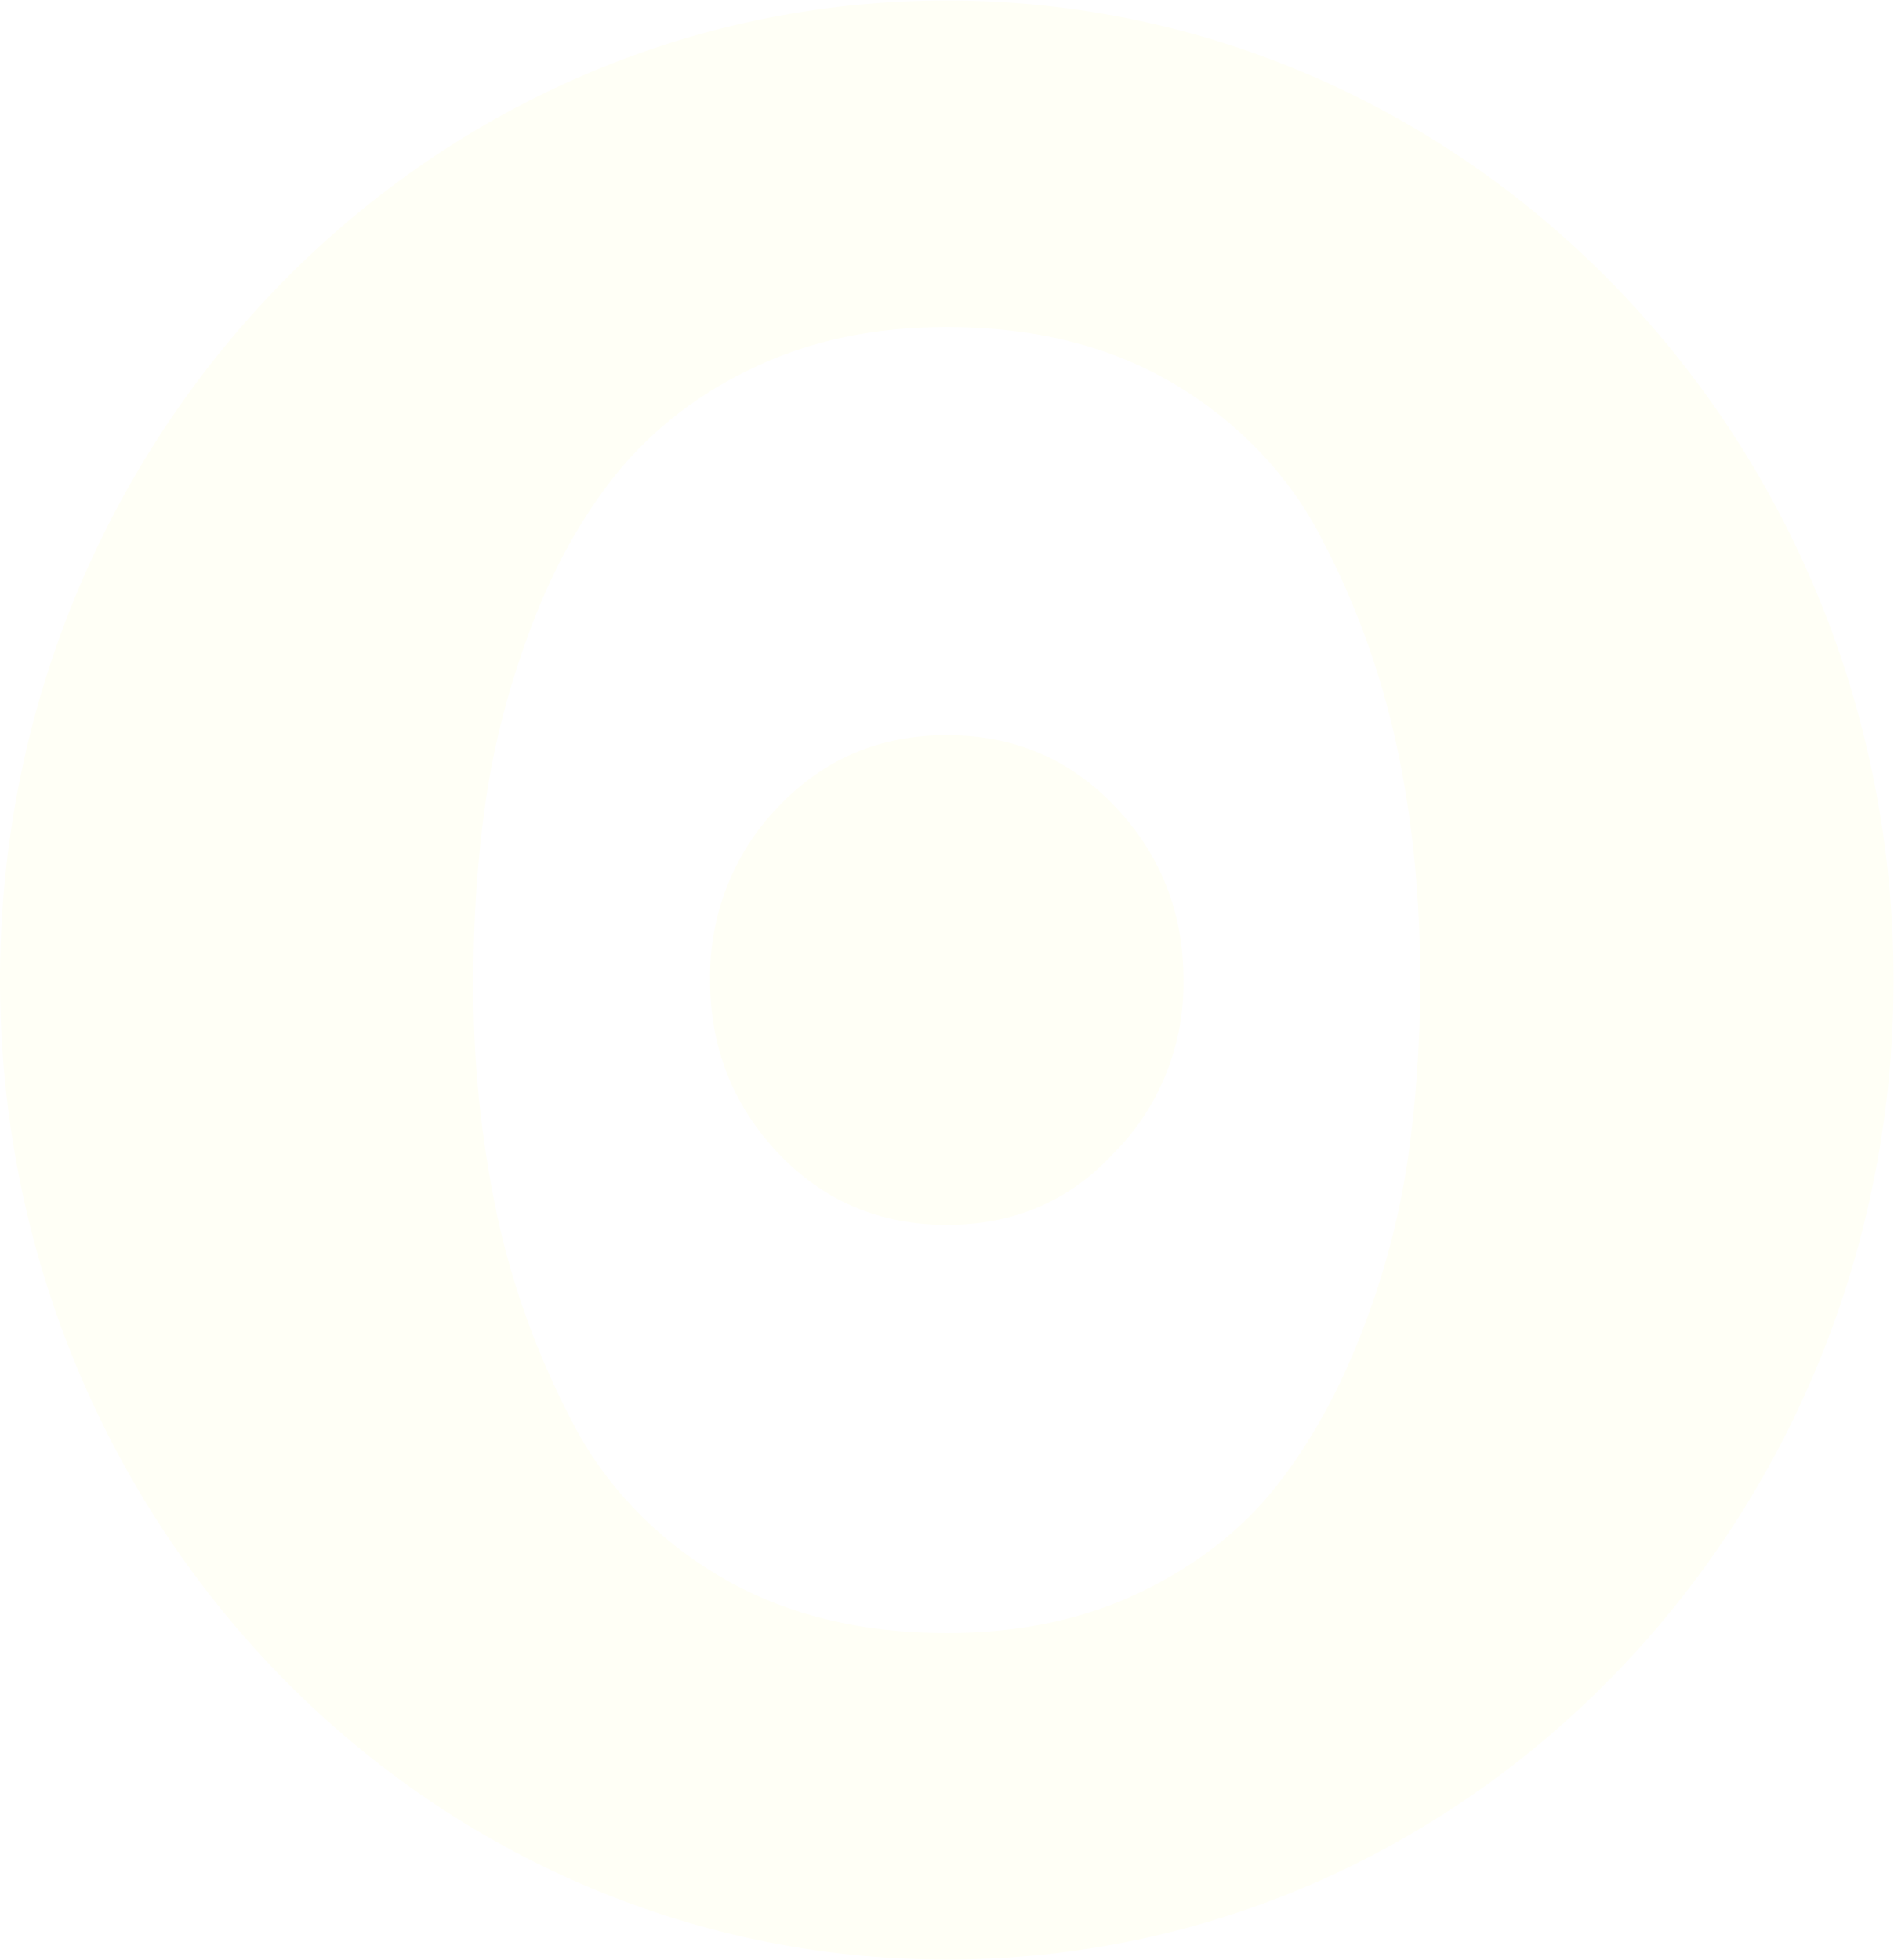
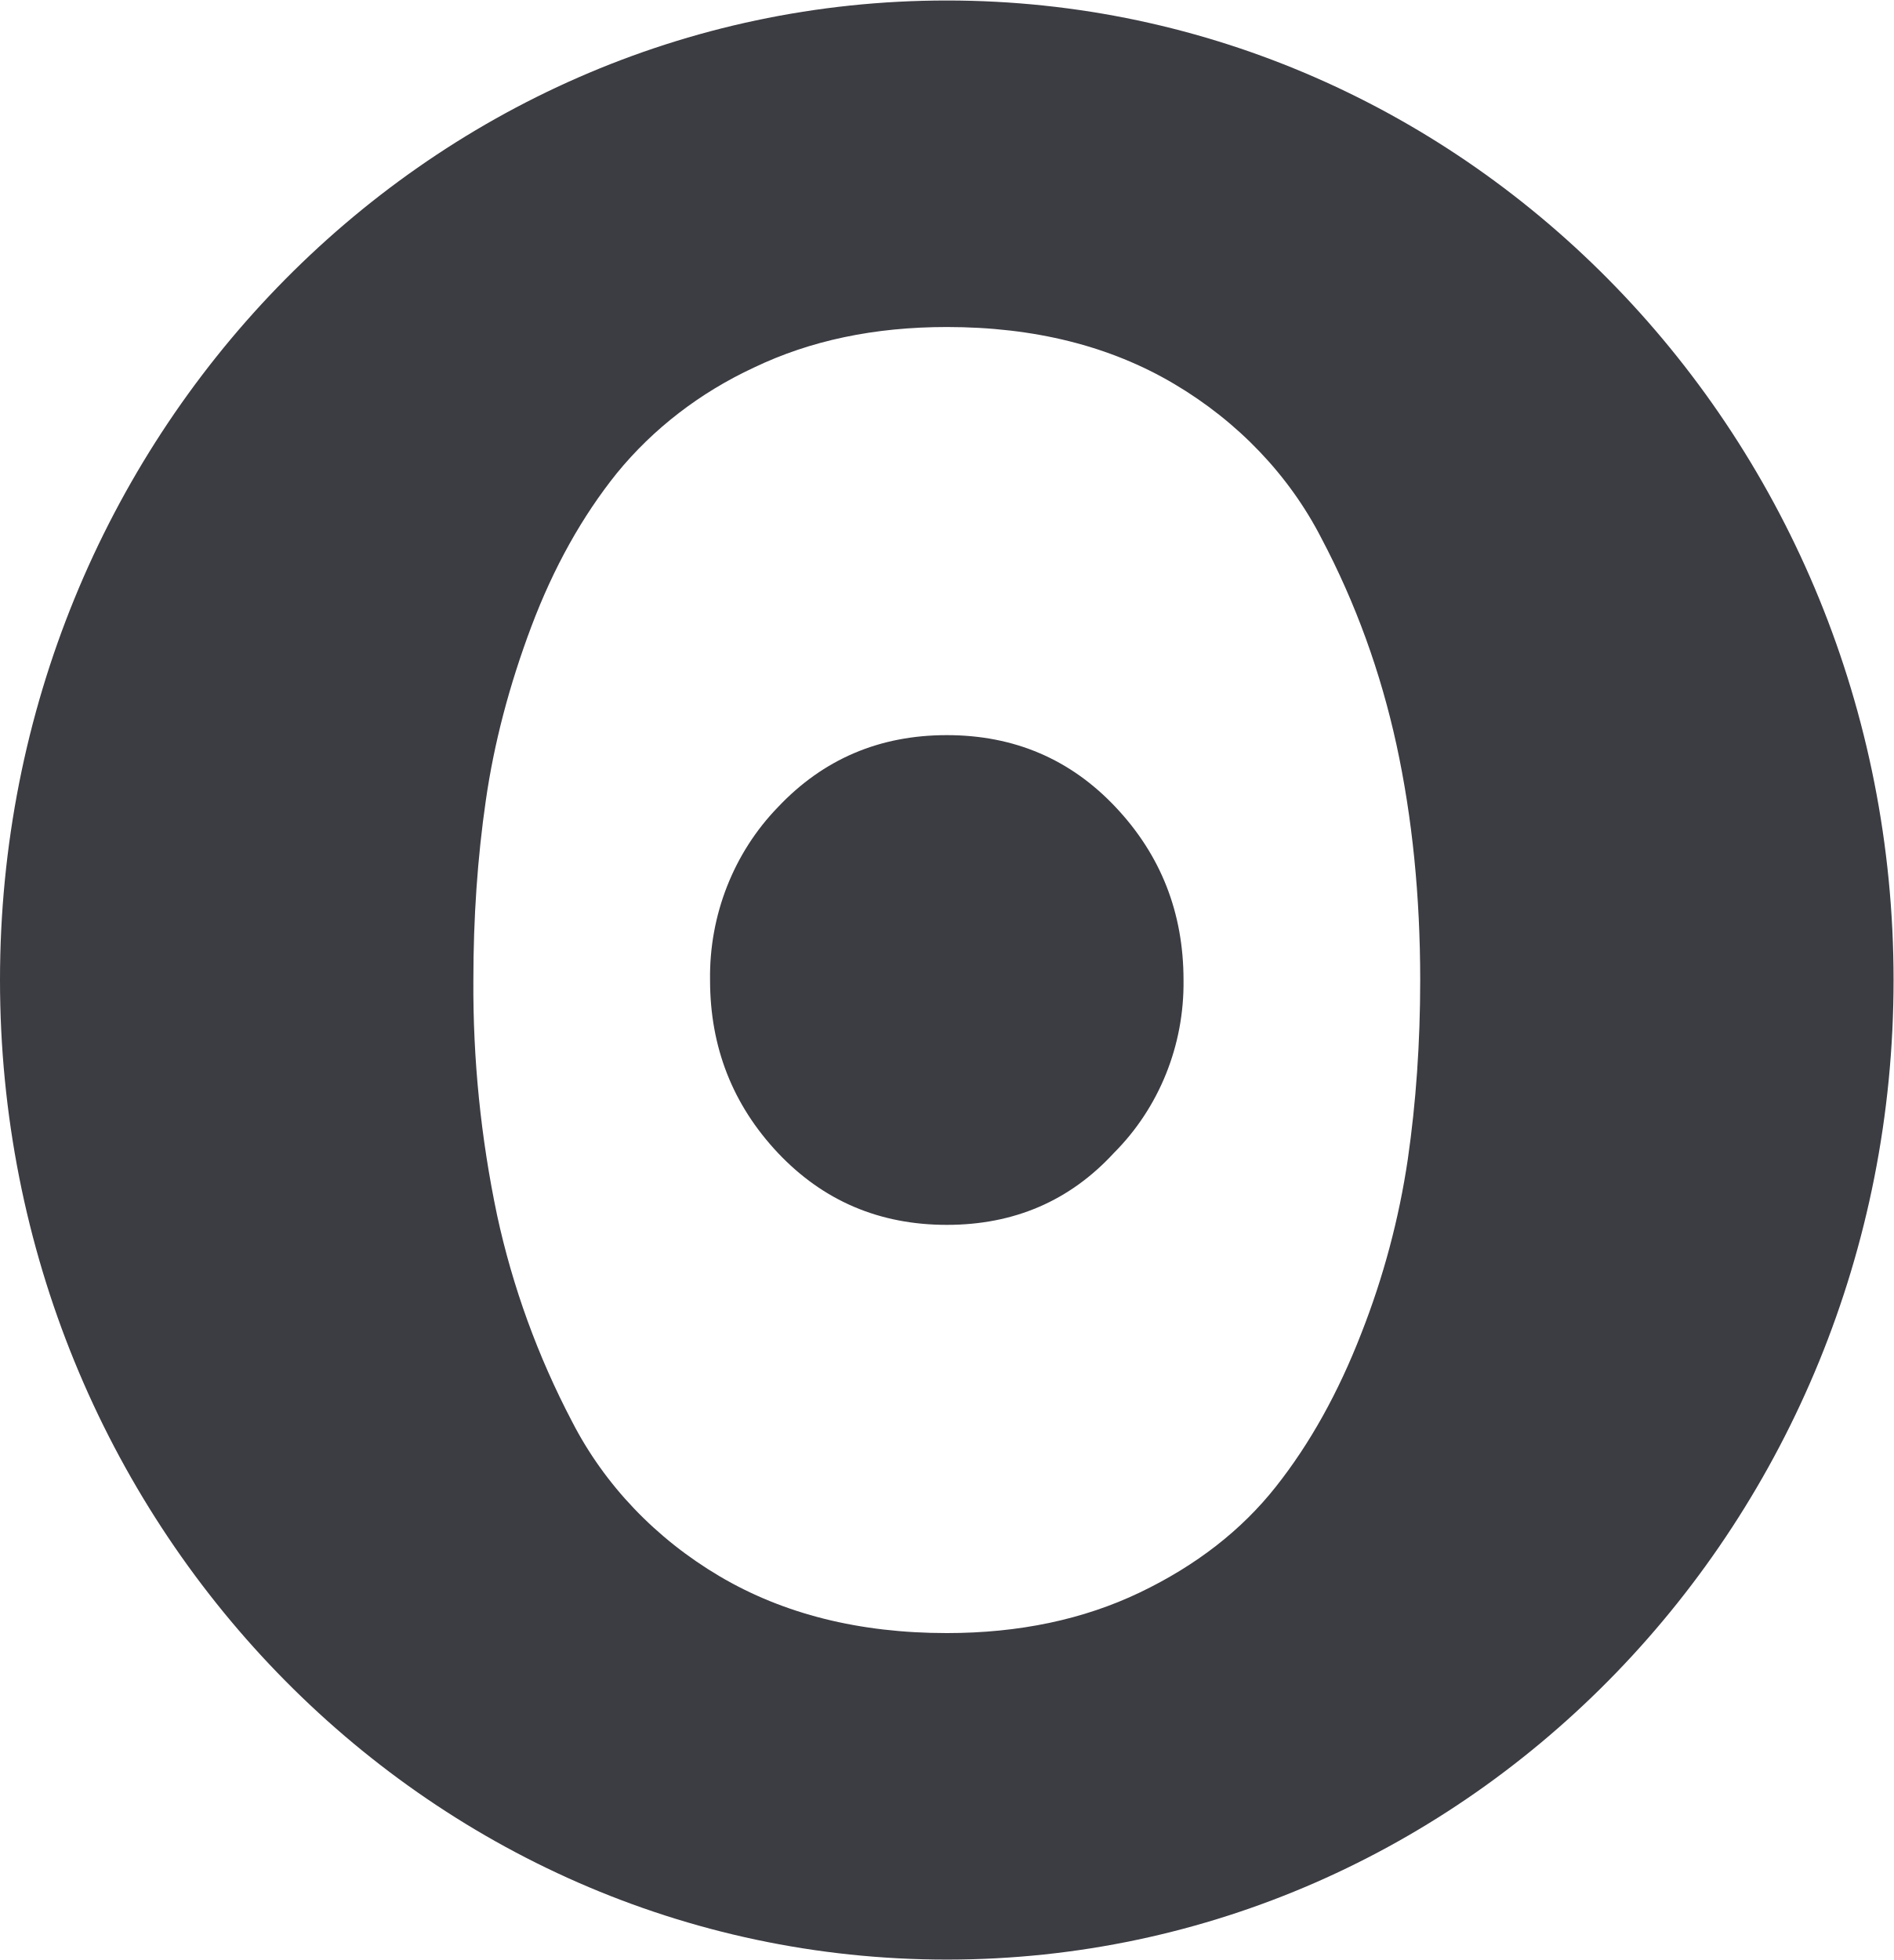
- <svg xmlns="http://www.w3.org/2000/svg" viewBox="0 0 21.929 22.685" width="200" height="207" fill="rgba(255, 255, 245, 0.86)">
+ <svg xmlns="http://www.w3.org/2000/svg" viewBox="0 0 21.929 22.685" width="200" height="207" fill="rgb(60, 60, 67)">
  <path d="M10.965 18.905C9.952 18.905 9.075 18.685 8.333 18.247C7.594 17.81 7.003 17.191 6.627 16.46C6.228 15.7 5.936 14.896 5.757 14.068C5.568 13.17 5.476 12.257 5.482 11.343C5.482 10.618 5.53 9.926 5.626 9.264C5.721 8.603 5.897 7.931 6.154 7.248C6.411 6.566 6.741 5.975 7.144 5.473C7.564 4.959 8.106 4.541 8.73 4.251C9.384 3.937 10.128 3.781 10.965 3.781C11.977 3.781 12.854 4 13.596 4.439C14.335 4.876 14.927 5.495 15.302 6.225C15.699 6.977 15.988 7.774 16.172 8.617C16.355 9.459 16.447 10.368 16.447 11.343C16.447 12.067 16.399 12.759 16.303 13.421C16.201 14.109 16.021 14.784 15.764 15.437C15.499 16.119 15.171 16.711 14.774 17.212C14.377 17.714 13.853 18.122 13.2 18.435C12.546 18.748 11.802 18.905 10.965 18.905ZM12.9 13.345C13.424 12.821 13.716 12.097 13.706 11.343C13.706 10.564 13.444 9.897 12.92 9.341C12.396 8.785 11.744 8.507 10.965 8.507C10.185 8.507 9.534 8.785 9.009 9.341C8.496 9.87 8.212 10.593 8.223 11.343C8.223 12.122 8.486 12.789 9.009 13.345C9.534 13.9 10.185 14.178 10.965 14.178C11.744 14.178 12.389 13.9 12.9 13.345ZM10.965 22.686C17.02 22.686 21.929 17.607 21.929 11.343C21.929 5.079 17.02 0 10.965 0C4.909 0 0 5.079 0 11.343C0 17.607 4.909 22.686 10.965 22.686Z" />
</svg>
